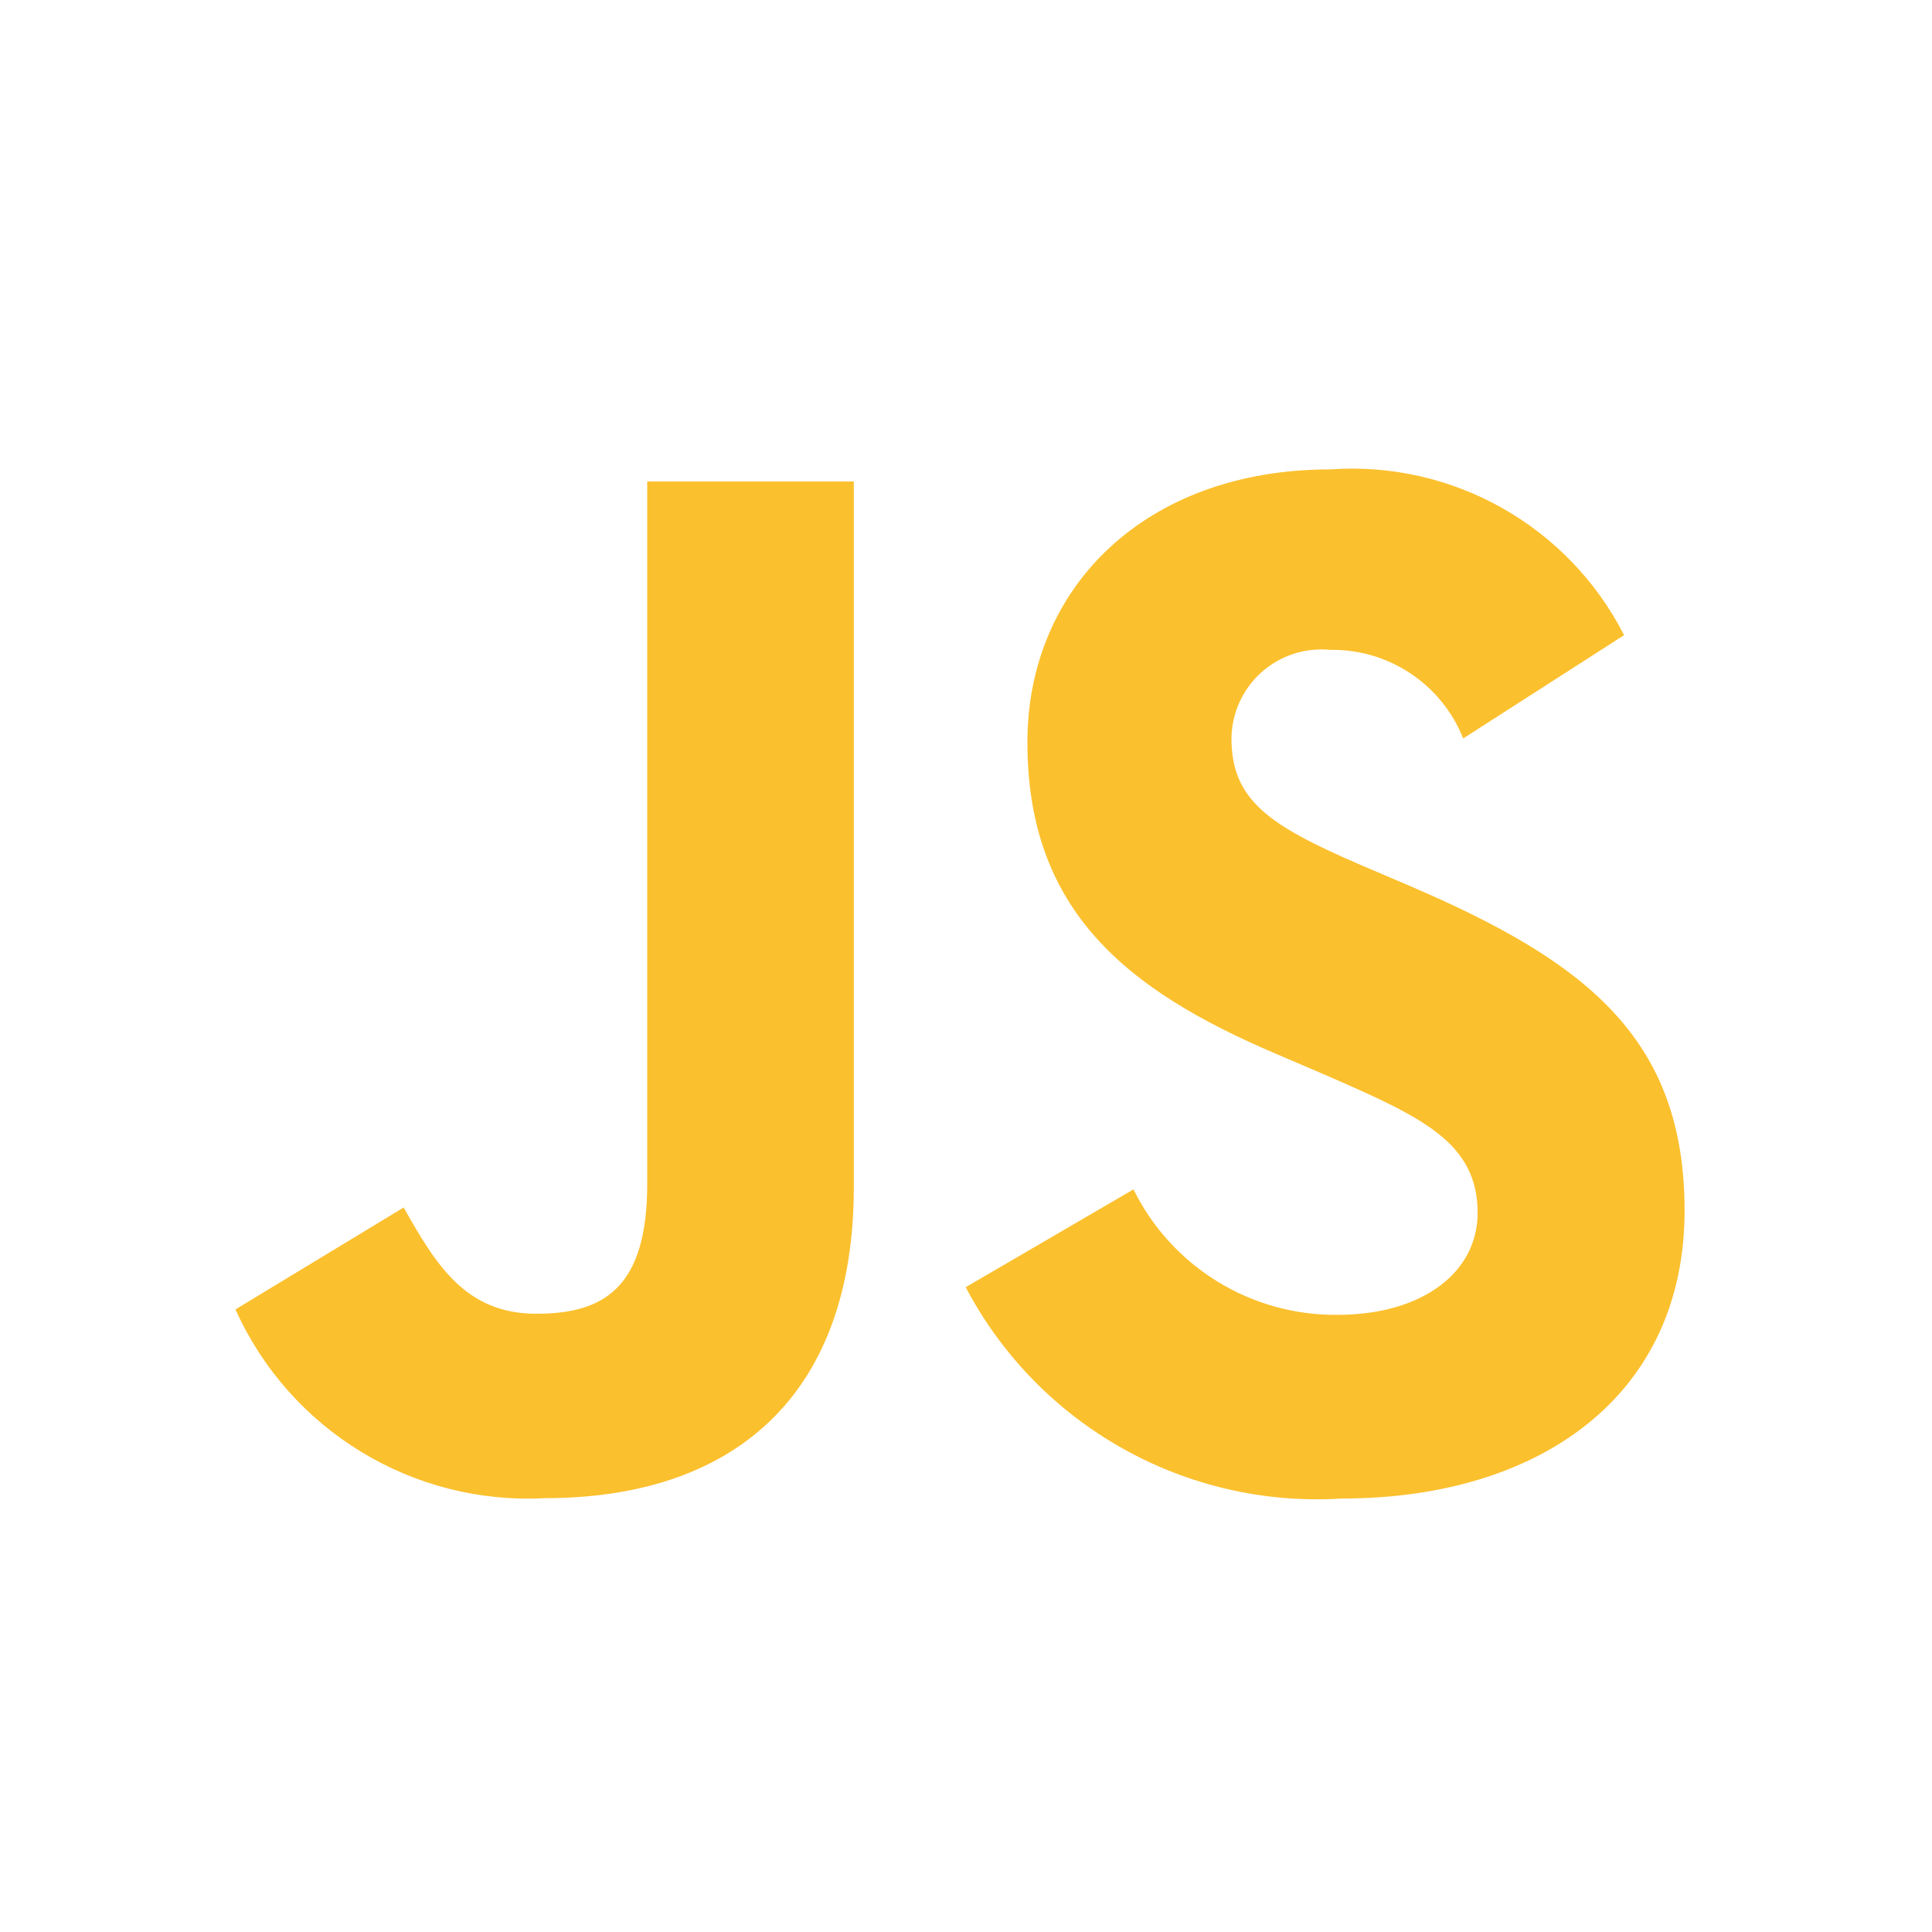
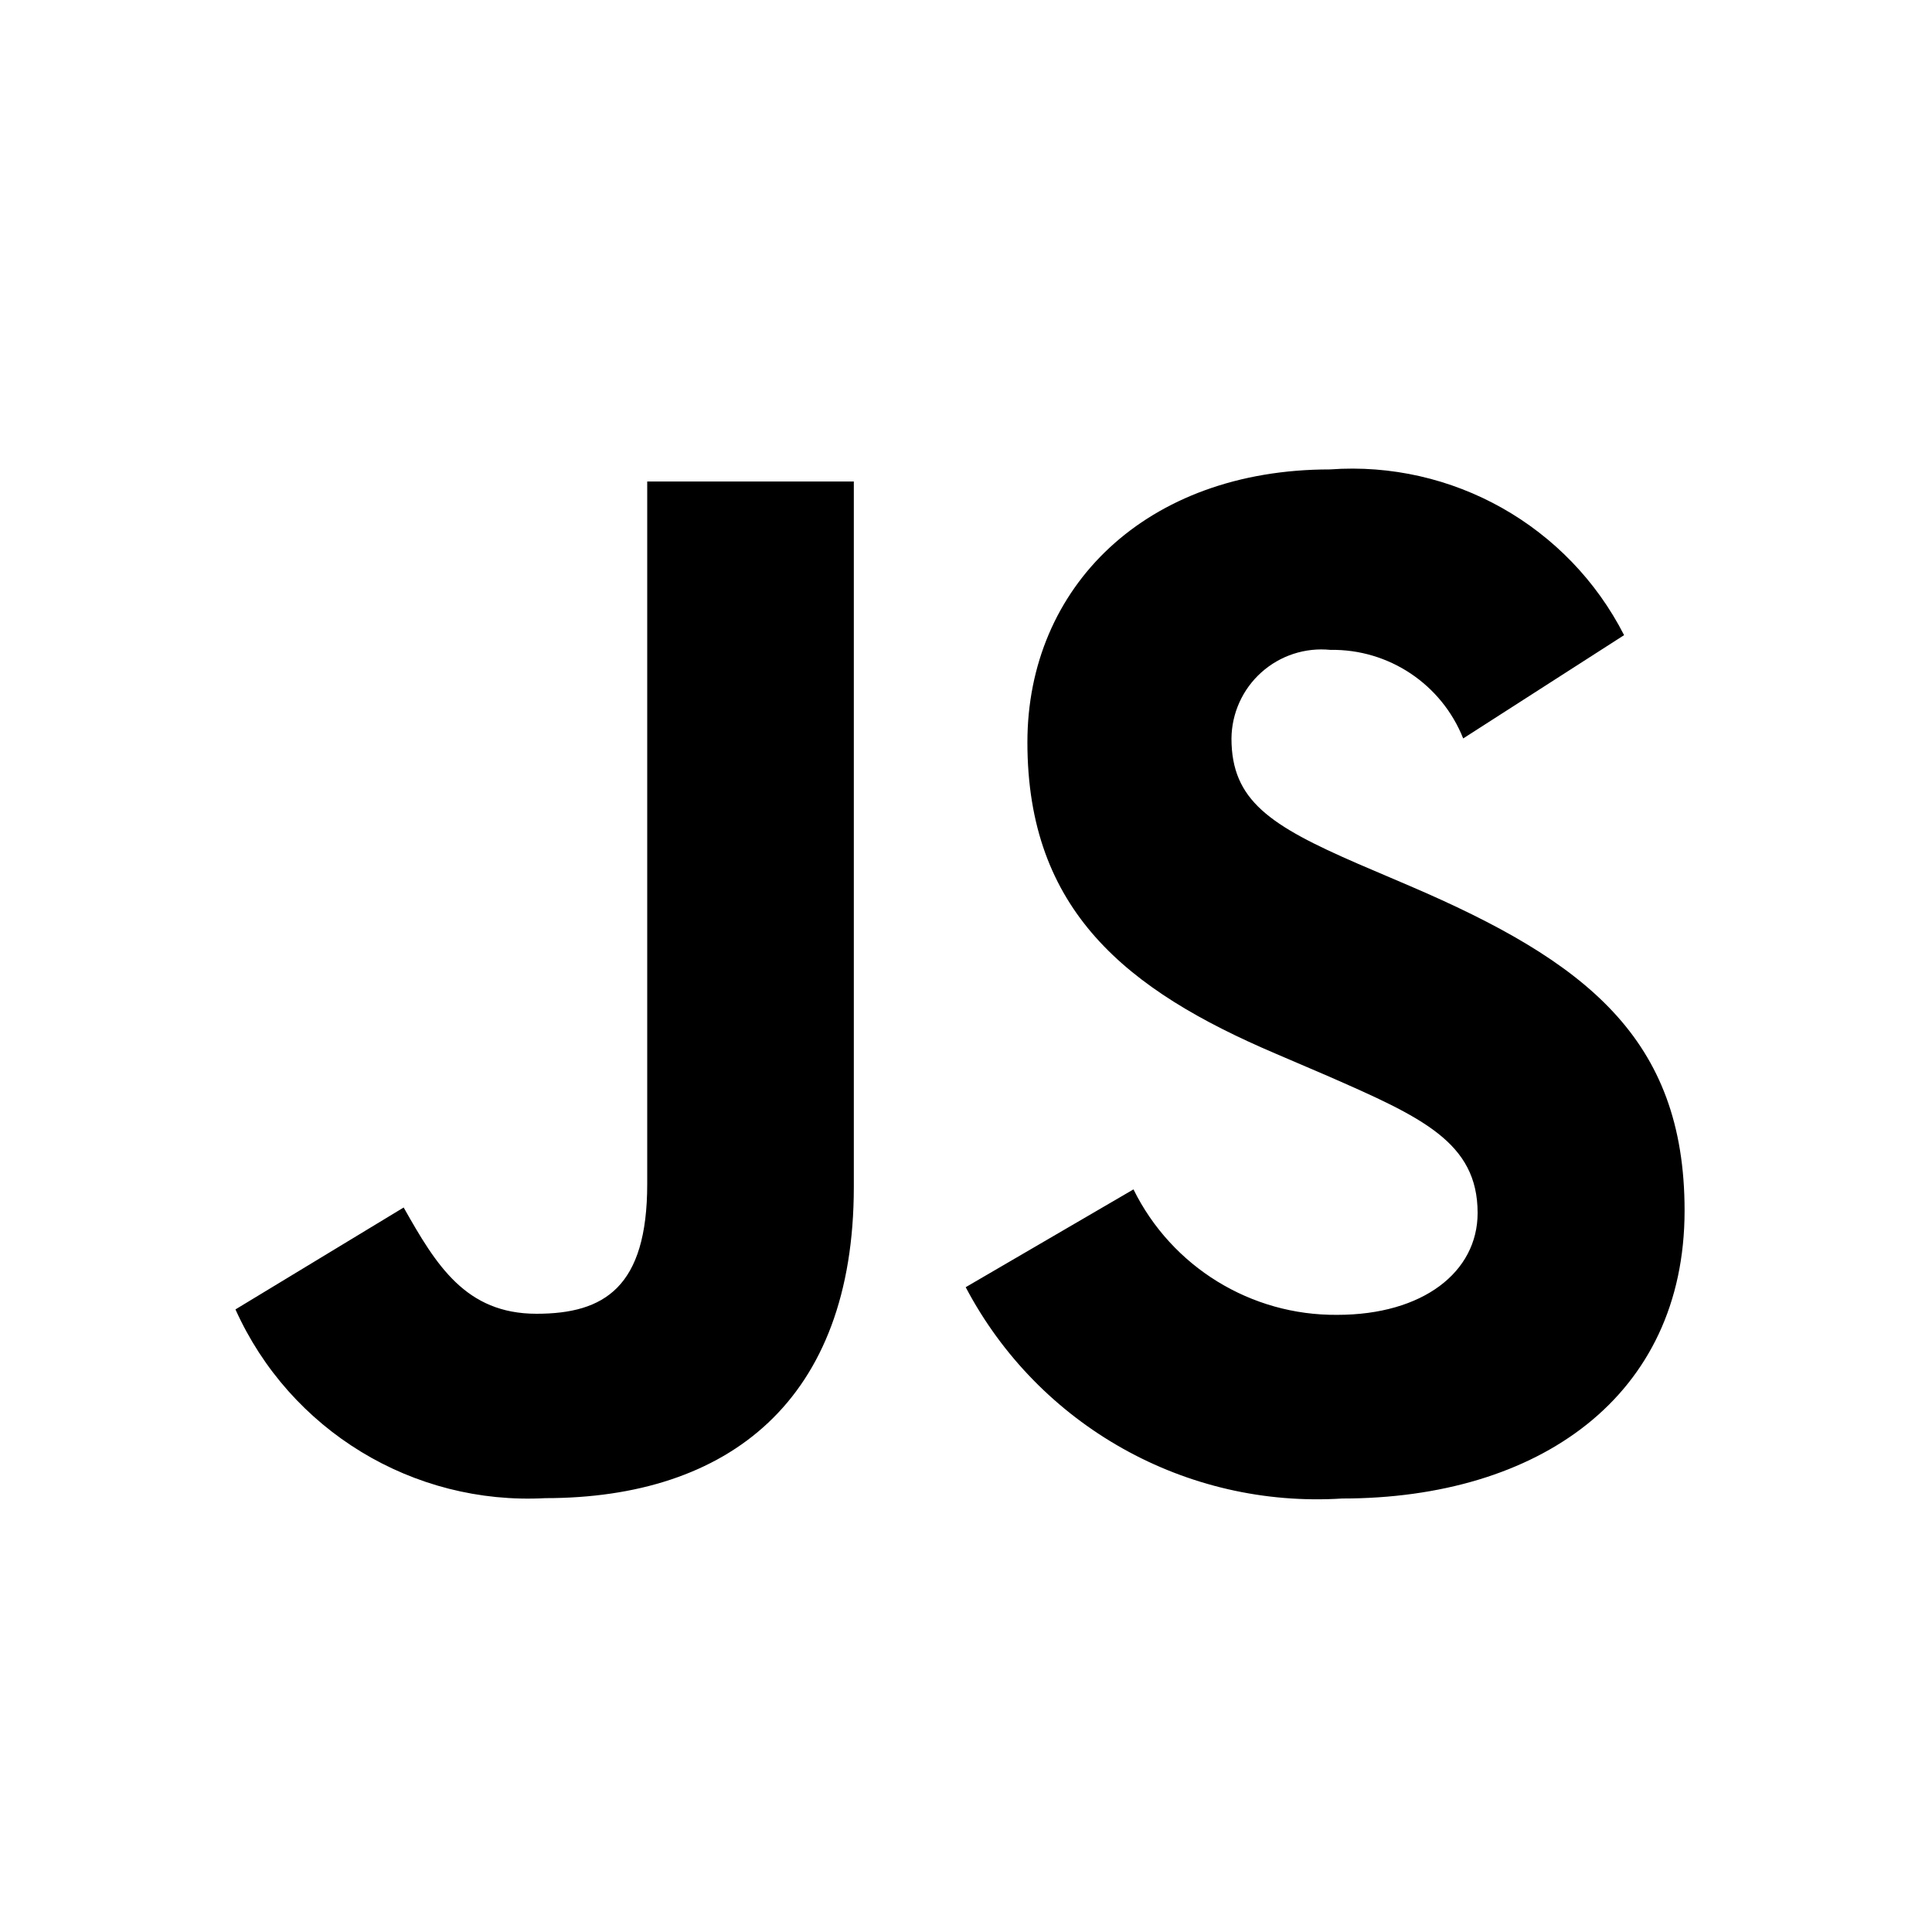
- <svg xmlns="http://www.w3.org/2000/svg" viewBox="0 0 32 32">
-   <path d="M18.774,19.7a3.727,3.727,0,0,0,3.376,2.078c1.418,0,2.324-.709,2.324-1.688,0-1.173-.931-1.589-2.491-2.272l-.856-.367c-2.469-1.052-4.11-2.37-4.11-5.156,0-2.567,1.956-4.52,5.012-4.52A5.058,5.058,0,0,1,26.9,10.52l-2.665,1.711a2.327,2.327,0,0,0-2.2-1.467,1.489,1.489,0,0,0-1.638,1.467c0,1.027.636,1.442,2.1,2.078l.856.366c2.908,1.247,4.549,2.518,4.549,5.376,0,3.081-2.42,4.769-5.671,4.769a6.575,6.575,0,0,1-6.236-3.5ZM6.686,20c.538.954,1.027,1.76,2.2,1.76,1.124,0,1.834-.44,1.834-2.15V7.975h3.422V19.658c0,3.543-2.078,5.156-5.11,5.156A5.312,5.312,0,0,1,3.9,21.688Z" style="fill:#fbc02d" />
+ <svg xmlns="http://www.w3.org/2000/svg" width="20" height="20" viewBox="0 0 32 32">
+   <path d="M18.774,19.7a3.727,3.727,0,0,0,3.376,2.078c1.418,0,2.324-.709,2.324-1.688,0-1.173-.931-1.589-2.491-2.272l-.856-.367c-2.469-1.052-4.11-2.37-4.11-5.156,0-2.567,1.956-4.52,5.012-4.52A5.058,5.058,0,0,1,26.9,10.52l-2.665,1.711a2.327,2.327,0,0,0-2.2-1.467,1.489,1.489,0,0,0-1.638,1.467c0,1.027.636,1.442,2.1,2.078l.856.366c2.908,1.247,4.549,2.518,4.549,5.376,0,3.081-2.42,4.769-5.671,4.769a6.575,6.575,0,0,1-6.236-3.5ZM6.686,20c.538.954,1.027,1.76,2.2,1.76,1.124,0,1.834-.44,1.834-2.15V7.975h3.422V19.658c0,3.543-2.078,5.156-5.11,5.156A5.312,5.312,0,0,1,3.9,21.688Z" />
</svg>
